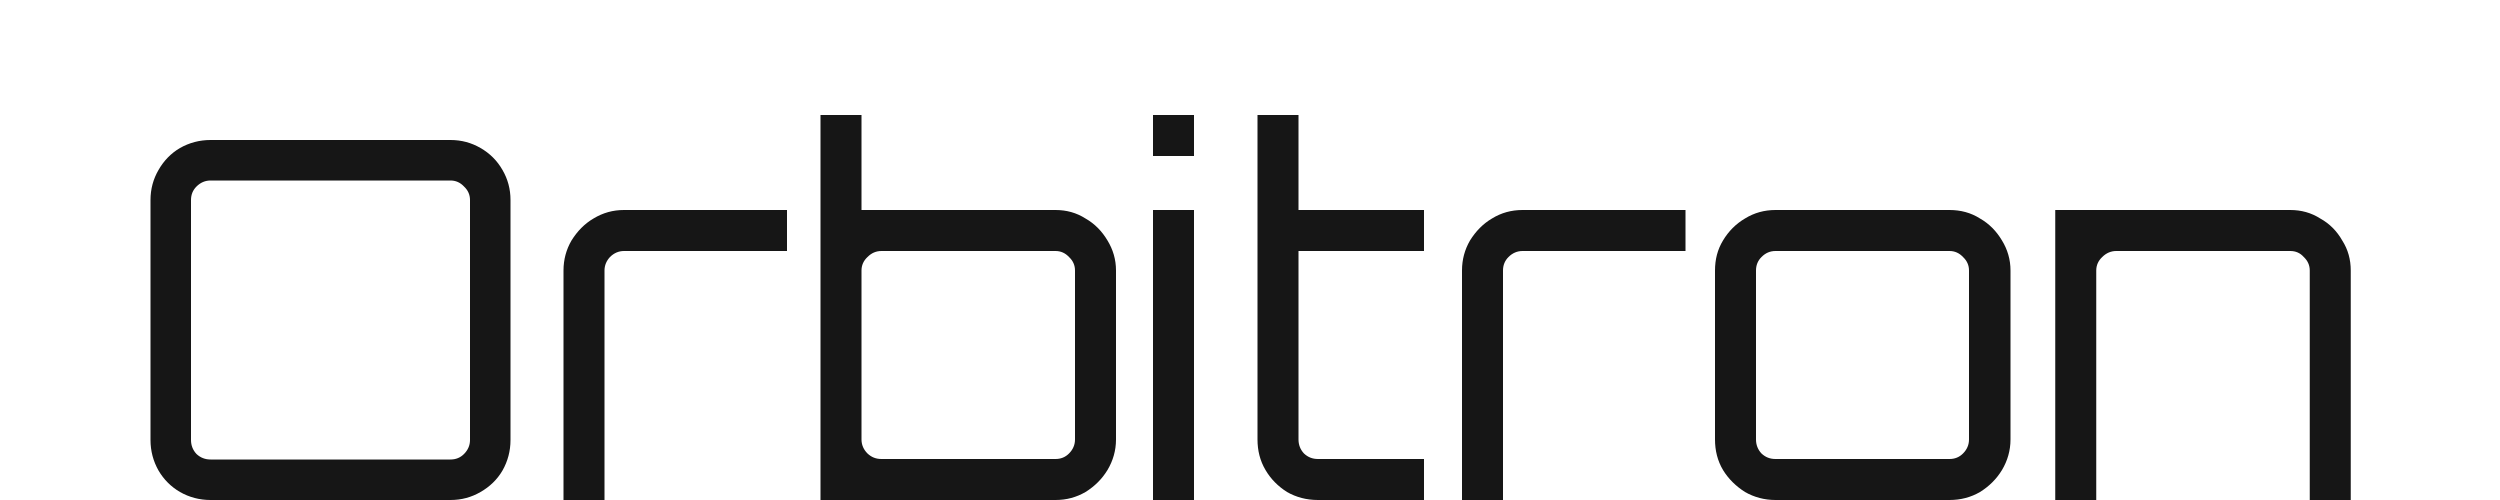
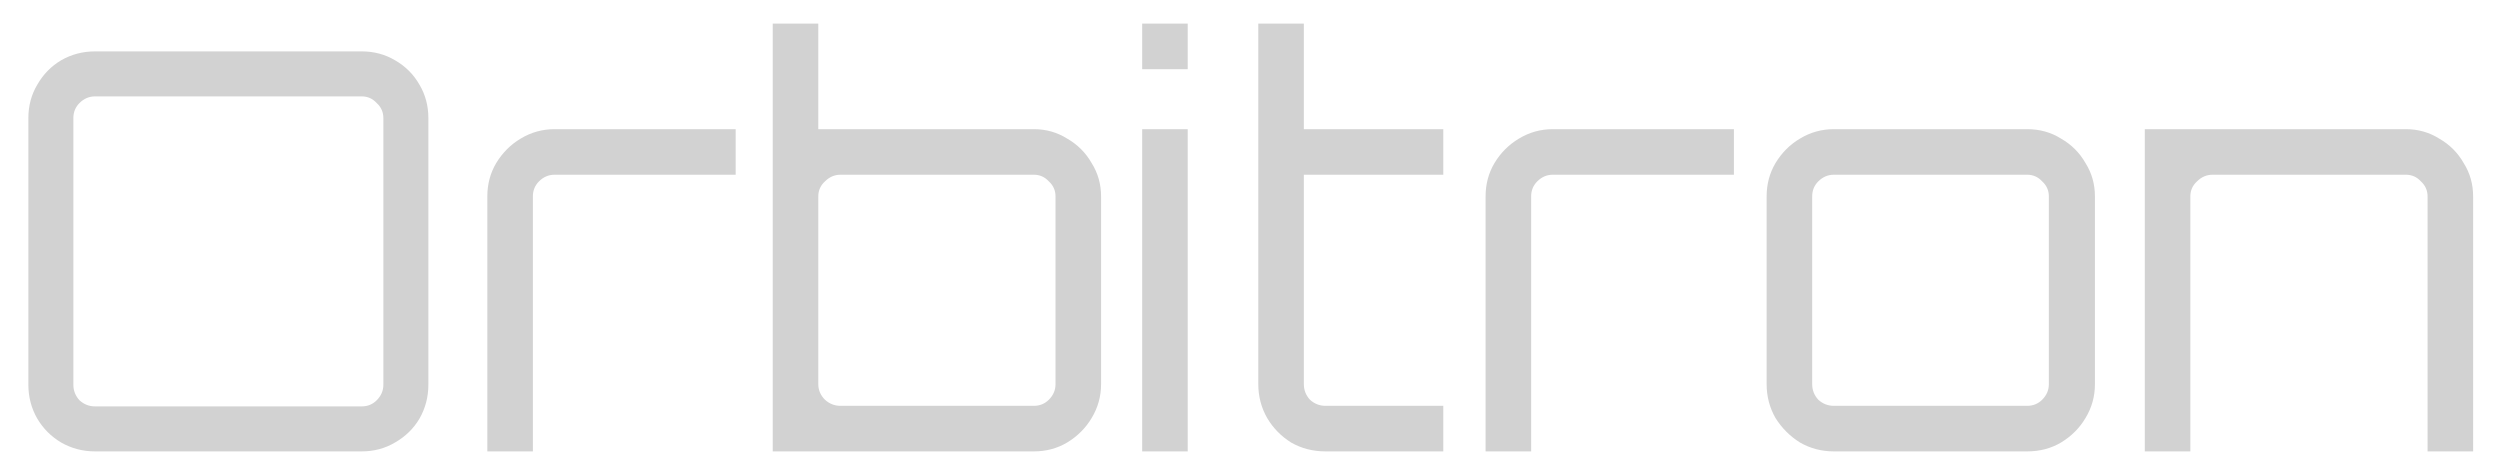
- <svg xmlns="http://www.w3.org/2000/svg" width="10" height="2" viewBox="0 0 10 2" fill="none">
-   <path d="M0.842 2C0.798 2 0.757 1.989 0.72 1.968C0.684 1.947 0.655 1.918 0.634 1.882C0.613 1.845 0.602 1.804 0.602 1.76V0.8C0.602 0.756 0.613 0.716 0.634 0.68C0.655 0.643 0.684 0.613 0.72 0.592C0.757 0.571 0.798 0.56 0.842 0.56H1.802C1.846 0.56 1.886 0.571 1.922 0.592C1.959 0.613 1.989 0.643 2.01 0.68C2.031 0.716 2.042 0.756 2.042 0.8V1.76C2.042 1.804 2.031 1.845 2.01 1.882C1.989 1.918 1.959 1.947 1.922 1.968C1.886 1.989 1.846 2 1.802 2H0.842ZM0.842 1.838H1.802C1.823 1.838 1.841 1.831 1.856 1.816C1.872 1.8 1.88 1.781 1.88 1.76V0.8C1.88 0.779 1.872 0.761 1.856 0.746C1.841 0.73 1.823 0.722 1.802 0.722H0.842C0.821 0.722 0.802 0.73 0.786 0.746C0.771 0.761 0.764 0.779 0.764 0.8V1.76C0.764 1.781 0.771 1.8 0.786 1.816C0.802 1.831 0.821 1.838 0.842 1.838ZM2.254 2V1.082C2.254 1.038 2.265 0.998 2.286 0.962C2.309 0.925 2.338 0.895 2.374 0.874C2.412 0.851 2.452 0.84 2.496 0.84H3.148V1.004H2.496C2.475 1.004 2.456 1.012 2.44 1.028C2.426 1.043 2.418 1.061 2.418 1.082V2H2.254ZM3.282 2V0.46H3.446V0.84H4.222C4.266 0.84 4.306 0.851 4.342 0.874C4.379 0.895 4.408 0.925 4.43 0.962C4.452 0.998 4.464 1.038 4.464 1.082V1.758C4.464 1.802 4.452 1.843 4.43 1.88C4.408 1.916 4.379 1.945 4.342 1.968C4.306 1.989 4.266 2 4.222 2H3.282ZM3.526 1.836H4.222C4.243 1.836 4.261 1.829 4.276 1.814C4.292 1.798 4.3 1.779 4.3 1.758V1.082C4.3 1.061 4.292 1.043 4.276 1.028C4.261 1.012 4.243 1.004 4.222 1.004H3.526C3.504 1.004 3.486 1.012 3.47 1.028C3.454 1.043 3.446 1.061 3.446 1.082V1.758C3.446 1.779 3.454 1.798 3.47 1.814C3.486 1.829 3.504 1.836 3.526 1.836ZM4.612 2V0.84H4.776V2H4.612ZM4.612 0.624V0.46H4.776V0.624H4.612ZM5.272 2C5.226 2 5.185 1.989 5.148 1.968C5.112 1.945 5.083 1.916 5.062 1.88C5.04 1.843 5.03 1.802 5.03 1.758V0.46H5.194V0.84H5.696V1.004H5.194V1.758C5.194 1.779 5.201 1.798 5.216 1.814C5.232 1.829 5.25 1.836 5.272 1.836H5.696V2H5.272ZM5.848 2V1.082C5.848 1.038 5.859 0.998 5.88 0.962C5.903 0.925 5.932 0.895 5.968 0.874C6.005 0.851 6.046 0.84 6.09 0.84H6.742V1.004H6.09C6.069 1.004 6.05 1.012 6.034 1.028C6.019 1.043 6.012 1.061 6.012 1.082V2H5.848ZM7.102 2C7.058 2 7.017 1.989 6.98 1.968C6.944 1.945 6.914 1.916 6.892 1.88C6.87 1.843 6.86 1.802 6.86 1.758V1.082C6.86 1.038 6.87 0.998 6.892 0.962C6.914 0.925 6.944 0.895 6.98 0.874C7.017 0.851 7.058 0.84 7.102 0.84H7.798C7.843 0.84 7.884 0.851 7.92 0.874C7.957 0.895 7.986 0.925 8.008 0.962C8.03 0.998 8.042 1.038 8.042 1.082V1.758C8.042 1.802 8.03 1.843 8.008 1.88C7.986 1.916 7.957 1.945 7.92 1.968C7.884 1.989 7.843 2 7.798 2H7.102ZM7.102 1.836H7.798C7.819 1.836 7.837 1.829 7.852 1.814C7.868 1.798 7.876 1.779 7.876 1.758V1.082C7.876 1.061 7.868 1.043 7.852 1.028C7.837 1.012 7.819 1.004 7.798 1.004H7.102C7.08 1.004 7.062 1.012 7.046 1.028C7.031 1.043 7.024 1.061 7.024 1.082V1.758C7.024 1.779 7.031 1.798 7.046 1.814C7.062 1.829 7.08 1.836 7.102 1.836ZM8.221 2V0.84H9.161C9.205 0.84 9.245 0.851 9.281 0.874C9.319 0.895 9.348 0.925 9.369 0.962C9.392 0.998 9.403 1.038 9.403 1.082V2H9.239V1.082C9.239 1.061 9.231 1.043 9.215 1.028C9.201 1.012 9.183 1.004 9.161 1.004H8.465C8.444 1.004 8.425 1.012 8.409 1.028C8.393 1.043 8.385 1.061 8.385 1.082V2H8.221Z" fill="#161616" />
+ <svg xmlns="http://www.w3.org/2000/svg" width="72" height="13" viewBox="0 0 72 13" fill="none">
+   <path d="M2.737 13C2.385 13 2.06 12.915 1.761 12.744C1.473 12.573 1.244 12.344 1.073 12.056C0.902 11.757 0.817 11.432 0.817 11.08V3.4C0.817 3.048 0.902 2.728 1.073 2.44C1.244 2.141 1.473 1.907 1.761 1.736C2.06 1.565 2.385 1.48 2.737 1.48H10.417C10.769 1.48 11.089 1.565 11.377 1.736C11.676 1.907 11.911 2.141 12.081 2.44C12.252 2.728 12.337 3.048 12.337 3.4V11.08C12.337 11.432 12.252 11.757 12.081 12.056C11.911 12.344 11.676 12.573 11.377 12.744C11.089 12.915 10.769 13 10.417 13H2.737ZM2.737 11.704H10.417C10.588 11.704 10.732 11.645 10.849 11.528C10.977 11.4 11.041 11.251 11.041 11.08V3.4C11.041 3.229 10.977 3.085 10.849 2.968C10.732 2.84 10.588 2.776 10.417 2.776H2.737C2.566 2.776 2.417 2.84 2.289 2.968C2.172 3.085 2.113 3.229 2.113 3.4V11.08C2.113 11.251 2.172 11.4 2.289 11.528C2.417 11.645 2.566 11.704 2.737 11.704ZM14.035 13V5.656C14.035 5.304 14.12 4.984 14.291 4.696C14.473 4.397 14.707 4.163 14.995 3.992C15.294 3.811 15.619 3.72 15.971 3.72H21.187V5.032H15.971C15.8 5.032 15.651 5.096 15.523 5.224C15.406 5.341 15.347 5.485 15.347 5.656V13H14.035ZM22.255 13V0.68H23.567V3.72H29.775C30.127 3.72 30.447 3.811 30.735 3.992C31.033 4.163 31.268 4.397 31.439 4.696C31.62 4.984 31.711 5.304 31.711 5.656V11.064C31.711 11.416 31.62 11.741 31.439 12.04C31.268 12.328 31.033 12.563 30.735 12.744C30.447 12.915 30.127 13 29.775 13H22.255ZM24.207 11.688H29.775C29.945 11.688 30.089 11.629 30.207 11.512C30.335 11.384 30.399 11.235 30.399 11.064V5.656C30.399 5.485 30.335 5.341 30.207 5.224C30.089 5.096 29.945 5.032 29.775 5.032H24.207C24.036 5.032 23.887 5.096 23.759 5.224C23.631 5.341 23.567 5.485 23.567 5.656V11.064C23.567 11.235 23.631 11.384 23.759 11.512C23.887 11.629 24.036 11.688 24.207 11.688ZM32.895 13V3.72H34.206V13H32.895ZM32.895 1.992V0.68H34.206V1.992H32.895ZM38.175 13C37.812 13 37.481 12.915 37.183 12.744C36.895 12.563 36.665 12.328 36.495 12.04C36.324 11.741 36.239 11.416 36.239 11.064V0.68H37.551V3.72H41.567V5.032H37.551V11.064C37.551 11.235 37.609 11.384 37.727 11.512C37.855 11.629 38.004 11.688 38.175 11.688H41.567V13H38.175ZM42.785 13V5.656C42.785 5.304 42.87 4.984 43.041 4.696C43.222 4.397 43.457 4.163 43.745 3.992C44.044 3.811 44.369 3.72 44.721 3.72H49.937V5.032H44.721C44.55 5.032 44.401 5.096 44.273 5.224C44.156 5.341 44.097 5.485 44.097 5.656V13H42.785ZM52.815 13C52.462 13 52.137 12.915 51.839 12.744C51.55 12.563 51.316 12.328 51.135 12.04C50.964 11.741 50.879 11.416 50.879 11.064V5.656C50.879 5.304 50.964 4.984 51.135 4.696C51.316 4.397 51.55 4.163 51.839 3.992C52.137 3.811 52.462 3.72 52.815 3.72H58.383C58.745 3.72 59.071 3.811 59.358 3.992C59.657 4.163 59.892 4.397 60.062 4.696C60.244 4.984 60.334 5.304 60.334 5.656V11.064C60.334 11.416 60.244 11.741 60.062 12.04C59.892 12.328 59.657 12.563 59.358 12.744C59.071 12.915 58.745 13 58.383 13H52.815ZM52.815 11.688H58.383C58.553 11.688 58.697 11.629 58.815 11.512C58.943 11.384 59.007 11.235 59.007 11.064V5.656C59.007 5.485 58.943 5.341 58.815 5.224C58.697 5.096 58.553 5.032 58.383 5.032H52.815C52.644 5.032 52.495 5.096 52.367 5.224C52.249 5.341 52.191 5.485 52.191 5.656V11.064C52.191 11.235 52.249 11.384 52.367 11.512C52.495 11.629 52.644 11.688 52.815 11.688ZM61.77 13V3.72H69.29C69.642 3.72 69.962 3.811 70.25 3.992C70.549 4.163 70.784 4.397 70.954 4.696C71.136 4.984 71.226 5.304 71.226 5.656V13H69.914V5.656C69.914 5.485 69.85 5.341 69.722 5.224C69.605 5.096 69.461 5.032 69.29 5.032H63.722C63.552 5.032 63.402 5.096 63.274 5.224C63.146 5.341 63.082 5.485 63.082 5.656V13H61.77Z" fill="#D2D2D2" />
</svg>
